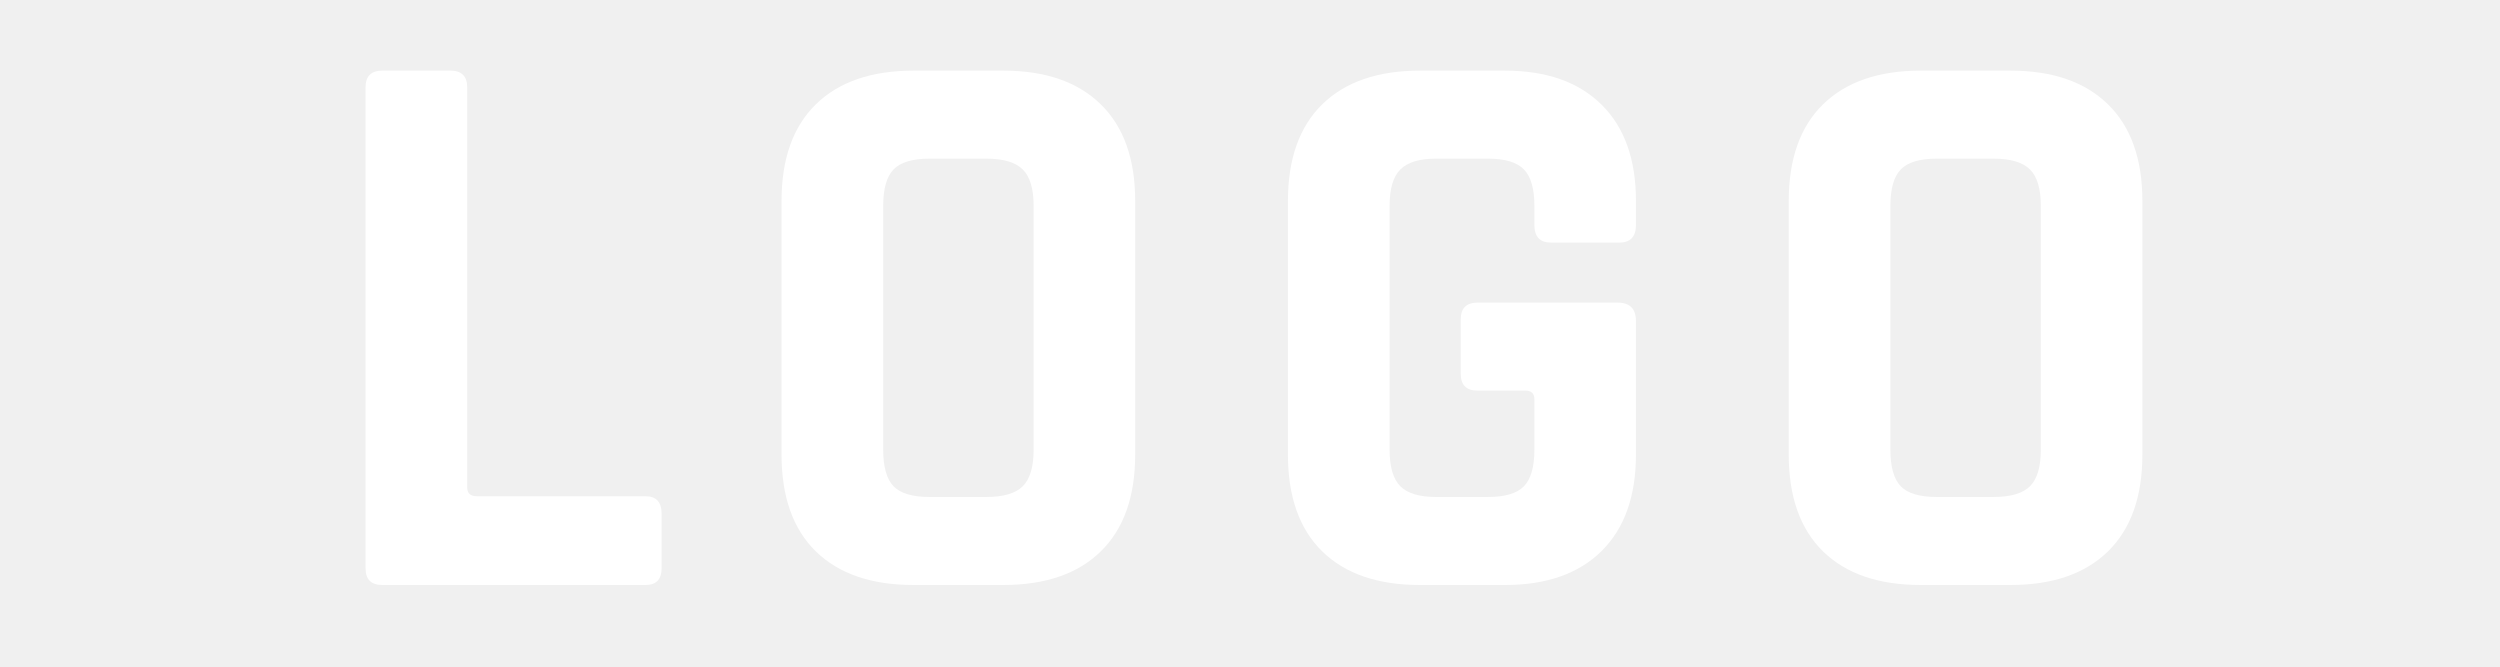
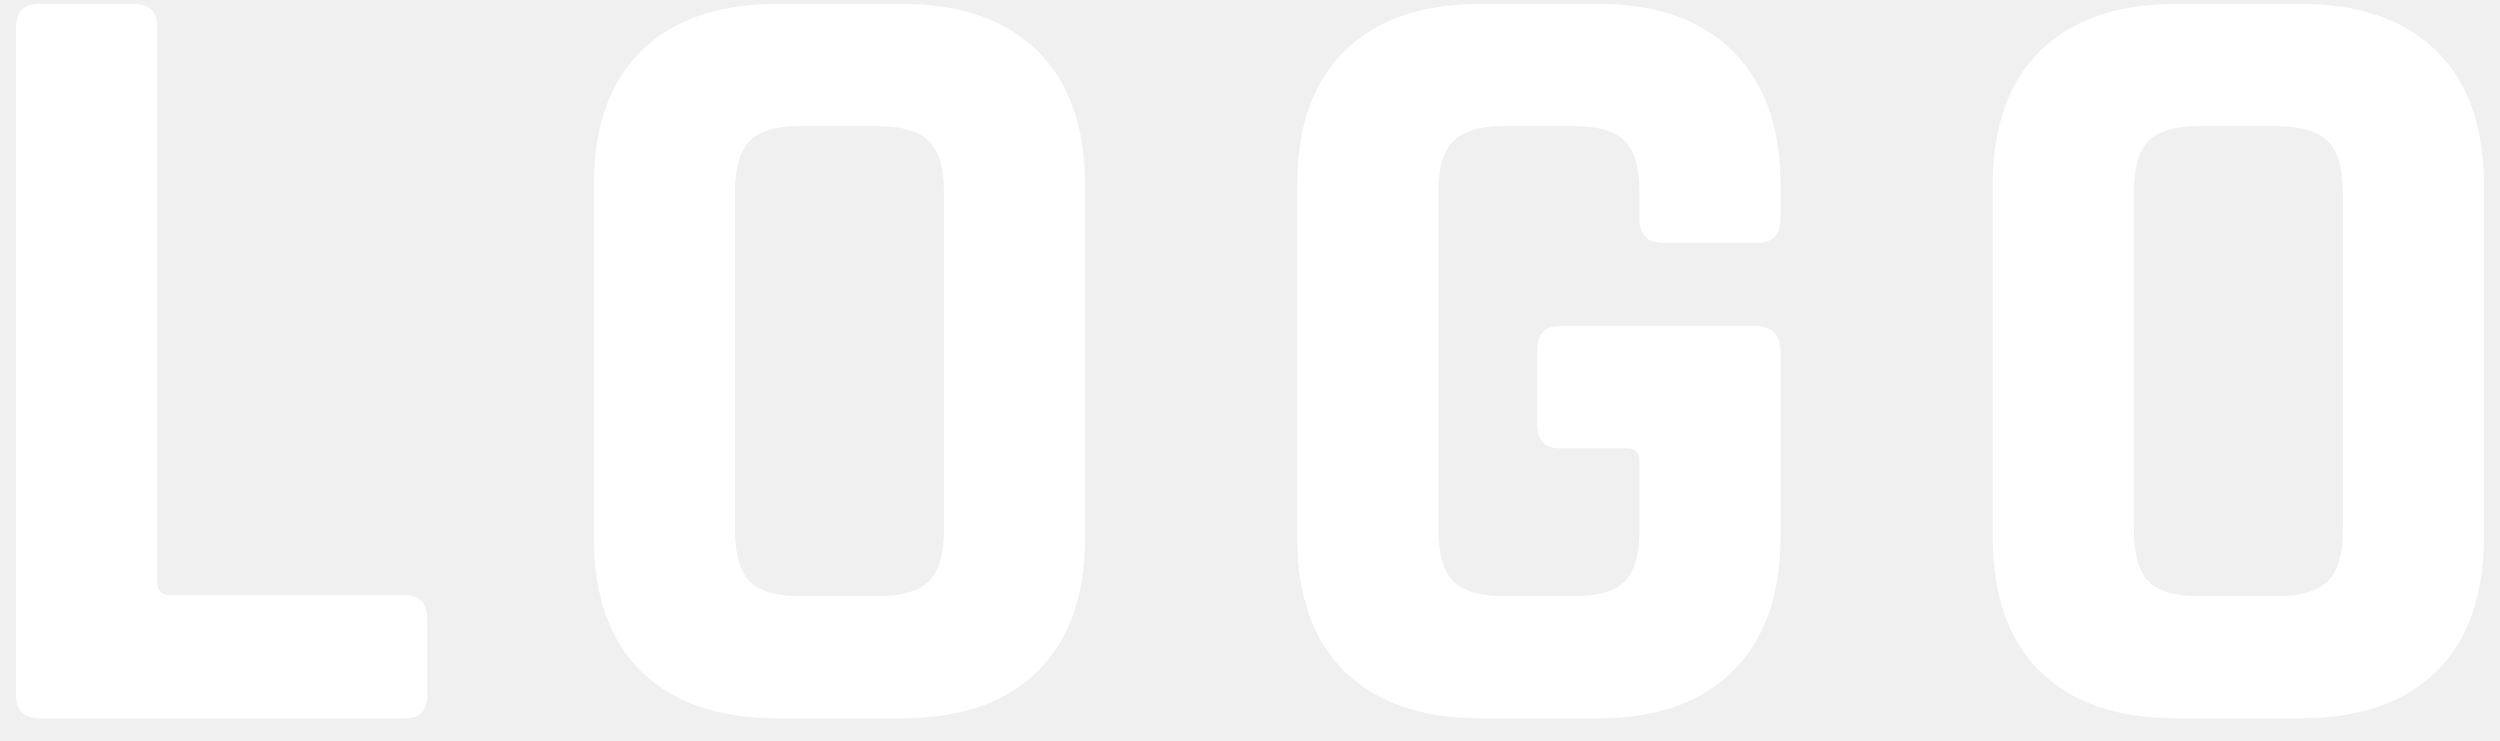
- <svg xmlns="http://www.w3.org/2000/svg" width="375" height="100" zoomAndPan="magnify" preserveAspectRatio="xMidYMid meet" version="1.0">
+ <svg xmlns="http://www.w3.org/2000/svg" width="270" height="80" version="1.0" preserveAspectRatio="xMidYMid meet" zoomAndPan="magnify">
  <defs>
    <g id="svg_1" />
  </defs>
  <g>
-     <g id="svg_18">
-       <g fill="#ffffff" id="svg_2">
-         <g id="svg_3">
-           <g id="svg_4">
-             <path d="m96.833,87.75l-39.484,0c-1.68,0 -2.516,-0.836 -2.516,-2.516l0,-72.125c0,-1.676 0.836,-2.516 2.516,-2.516l10.203,0c1.688,0 2.531,0.84 2.531,2.516l0,60c0,0.887 0.477,1.328 1.438,1.328l25.312,0c1.602,0 2.406,0.875 2.406,2.625l0,8.172c0,1.68 -0.805,2.516 -2.406,2.516zm0,0" id="svg_5" />
+     <g id="svg_2">
+       <defs transform="translate(1 0) translate(-1 0) translate(19 28) translate(-19 -29) translate(-53.0946 0) translate(0 -9.17185)">
+         <g id="svg_36" />
+       </defs>
+       <g id="svg_3">
+         <g id="svg_19">
+           <g fill="#ffffff" id="svg_32">
+             <g id="svg_33">
+               <g id="svg_34">
+                 <path d="m43.738,77.578l-39.484,0c-1.68,0 -2.516,-0.836 -2.516,-2.516l0,-72.125c0,-1.676 0.836,-2.516 2.516,-2.516l10.203,0c1.688,0 2.531,0.84 2.531,2.516l0,60c0,0.887 0.477,1.328 1.438,1.328l25.312,0c1.602,0 2.406,0.875 2.406,2.625l0,8.172c0,1.68 -0.805,2.516 -2.406,2.516zm0,0" id="svg_35" />
+               </g>
+             </g>
          </g>
-         </g>
-       </g>
-       <g fill="#ffffff" id="svg_6">
-         <g id="svg_7">
-           <g id="svg_8">
-             <path d="m139.433,74.547l8.516,0c2.562,0 4.383,-0.535 5.469,-1.609c1.082,-1.082 1.625,-2.906 1.625,-5.469l0,-36.594c0,-2.562 -0.543,-4.379 -1.625,-5.453c-1.086,-1.082 -2.906,-1.625 -5.469,-1.625l-8.516,0c-2.562,0 -4.367,0.543 -5.406,1.625c-1.031,1.074 -1.547,2.891 -1.547,5.453l0,36.594c0,2.562 0.516,4.387 1.547,5.469c1.039,1.074 2.844,1.609 5.406,1.609zm11.047,13.203l-13.438,0c-6.324,0 -11.211,-1.676 -14.656,-5.031c-3.438,-3.363 -5.156,-8.207 -5.156,-14.531l0,-38.031c0,-6.32 1.719,-11.16 5.156,-14.516c3.445,-3.363 8.332,-5.047 14.656,-5.047l13.438,0c6.312,0 11.188,1.684 14.625,5.047c3.445,3.355 5.172,8.195 5.172,14.516l0,38.031c0,6.324 -1.727,11.168 -5.172,14.531c-3.438,3.355 -8.312,5.031 -14.625,5.031zm0,0" id="svg_9" />
+           <g fill="#ffffff" id="svg_28">
+             <g id="svg_29">
+               <g id="svg_30">
+                 <path d="m86.338,64.375l8.516,0c2.562,0 4.383,-0.535 5.469,-1.609c1.082,-1.082 1.625,-2.906 1.625,-5.469l0,-36.594c0,-2.562 -0.543,-4.379 -1.625,-5.453c-1.086,-1.082 -2.906,-1.625 -5.469,-1.625l-8.516,0c-2.562,0 -4.367,0.543 -5.406,1.625c-1.031,1.074 -1.547,2.891 -1.547,5.453l0,36.594c0,2.562 0.516,4.387 1.547,5.469c1.039,1.074 2.844,1.609 5.406,1.609zm11.047,13.203l-13.438,0c-6.324,0 -11.211,-1.676 -14.656,-5.031c-3.438,-3.363 -5.156,-8.207 -5.156,-14.531l0,-38.031c0,-6.32 1.719,-11.16 5.156,-14.516c3.445,-3.363 8.332,-5.047 14.656,-5.047l13.438,0c6.312,0 11.188,1.684 14.625,5.047c3.445,3.355 5.172,8.195 5.172,14.516l0,38.031c0,6.324 -1.727,11.168 -5.172,14.531c-3.438,3.355 -8.312,5.031 -14.625,5.031zm0,0" id="svg_31" />
+               </g>
+             </g>
          </g>
-         </g>
-       </g>
-       <g fill="#ffffff" id="svg_10">
-         <g id="svg_11">
-           <g id="svg_12">
-             <path d="m225.721,87.75l-12.719,0c-6.324,0 -11.211,-1.676 -14.656,-5.031c-3.438,-3.363 -5.156,-8.207 -5.156,-14.531l0,-38.031c0,-6.32 1.719,-11.16 5.156,-14.516c3.445,-3.363 8.332,-5.047 14.656,-5.047l12.719,0c6.238,0 11.078,1.703 14.516,5.109c3.438,3.398 5.156,8.215 5.156,14.453l0,3.594c0,1.762 -0.84,2.641 -2.516,2.641l-10.203,0c-1.68,0 -2.516,-0.879 -2.516,-2.641l0,-2.875c0,-2.562 -0.523,-4.379 -1.562,-5.453c-1.043,-1.082 -2.844,-1.625 -5.406,-1.625l-7.797,0c-2.48,0 -4.262,0.543 -5.344,1.625c-1.074,1.074 -1.609,2.891 -1.609,5.453l0,36.594c0,2.562 0.535,4.387 1.609,5.469c1.082,1.074 2.863,1.609 5.344,1.609l7.797,0c2.562,0 4.363,-0.535 5.406,-1.609c1.039,-1.082 1.562,-2.906 1.562,-5.469l0,-7.562c0,-0.875 -0.445,-1.312 -1.328,-1.312l-7.188,0c-1.688,0 -2.531,-0.844 -2.531,-2.531l0,-8.156c0,-1.676 0.844,-2.516 2.531,-2.516l21,0c1.832,0 2.75,0.922 2.75,2.766l0,20.031c0,6.242 -1.719,11.062 -5.156,14.469c-3.438,3.398 -8.277,5.094 -14.516,5.094zm0,0" id="svg_13" />
+           <g fill="#ffffff" id="svg_24">
+             <g id="svg_25">
+               <g id="svg_26">
+                 <path d="m172.626,77.578l-12.719,0c-6.324,0 -11.211,-1.676 -14.656,-5.031c-3.438,-3.363 -5.156,-8.207 -5.156,-14.531l0,-38.031c0,-6.32 1.719,-11.16 5.156,-14.516c3.445,-3.363 8.332,-5.047 14.656,-5.047l12.719,0c6.238,0 11.078,1.703 14.516,5.109c3.438,3.398 5.156,8.215 5.156,14.453l0,3.594c0,1.762 -0.84,2.641 -2.516,2.641l-10.203,0c-1.68,0 -2.516,-0.879 -2.516,-2.641l0,-2.875c0,-2.562 -0.523,-4.379 -1.562,-5.453c-1.043,-1.082 -2.844,-1.625 -5.406,-1.625l-7.797,0c-2.48,0 -4.262,0.543 -5.344,1.625c-1.074,1.074 -1.609,2.891 -1.609,5.453l0,36.594c0,2.562 0.535,4.387 1.609,5.469c1.082,1.074 2.863,1.609 5.344,1.609l7.797,0c2.562,0 4.363,-0.535 5.406,-1.609c1.039,-1.082 1.562,-2.906 1.562,-5.469l0,-7.562c0,-0.875 -0.445,-1.312 -1.328,-1.312l-7.188,0c-1.688,0 -2.531,-0.844 -2.531,-2.531l0,-8.156c0,-1.676 0.844,-2.516 2.531,-2.516l21,0c1.832,0 2.75,0.922 2.75,2.766l0,20.031c0,6.242 -1.719,11.062 -5.156,14.469c-3.438,3.398 -8.277,5.094 -14.516,5.094zm0,0" id="svg_27" />
+               </g>
+             </g>
          </g>
-         </g>
-       </g>
-       <g fill="#ffffff" id="svg_14">
-         <g id="svg_15">
-           <g id="svg_16">
-             <path d="m290.513,74.547l8.516,0c2.562,0 4.383,-0.535 5.469,-1.609c1.082,-1.082 1.625,-2.906 1.625,-5.469l0,-36.594c0,-2.562 -0.543,-4.379 -1.625,-5.453c-1.086,-1.082 -2.906,-1.625 -5.469,-1.625l-8.516,0c-2.562,0 -4.367,0.543 -5.406,1.625c-1.031,1.074 -1.547,2.891 -1.547,5.453l0,36.594c0,2.562 0.516,4.387 1.547,5.469c1.039,1.074 2.844,1.609 5.406,1.609zm11.047,13.203l-13.438,0c-6.324,0 -11.211,-1.676 -14.656,-5.031c-3.438,-3.363 -5.156,-8.207 -5.156,-14.531l0,-38.031c0,-6.32 1.719,-11.16 5.156,-14.516c3.445,-3.363 8.332,-5.047 14.656,-5.047l13.438,0c6.312,0 11.188,1.684 14.625,5.047c3.445,3.355 5.172,8.195 5.172,14.516l0,38.031c0,6.324 -1.727,11.168 -5.172,14.531c-3.438,3.355 -8.312,5.031 -14.625,5.031zm0,0" id="svg_17" />
+           <g fill="#ffffff" id="svg_20">
+             <g id="svg_21">
+               <g id="svg_22">
+                 <path d="m237.418,64.375l8.516,0c2.562,0 4.383,-0.535 5.469,-1.609c1.082,-1.082 1.625,-2.906 1.625,-5.469l0,-36.594c0,-2.562 -0.543,-4.379 -1.625,-5.453c-1.086,-1.082 -2.906,-1.625 -5.469,-1.625l-8.516,0c-2.562,0 -4.367,0.543 -5.406,1.625c-1.031,1.074 -1.547,2.891 -1.547,5.453l0,36.594c0,2.562 0.516,4.387 1.547,5.469c1.039,1.074 2.844,1.609 5.406,1.609zm11.047,13.203l-13.438,0c-6.324,0 -11.211,-1.676 -14.656,-5.031c-3.438,-3.363 -5.156,-8.207 -5.156,-14.531l0,-38.031c0,-6.32 1.719,-11.16 5.156,-14.516c3.445,-3.363 8.332,-5.047 14.656,-5.047l13.438,0c6.312,0 11.188,1.684 14.625,5.047c3.445,3.355 5.172,8.195 5.172,14.516l0,38.031c0,6.324 -1.727,11.168 -5.172,14.531c-3.438,3.355 -8.312,5.031 -14.625,5.031zm0,0" id="svg_23" />
+               </g>
+             </g>
          </g>
        </g>
      </g>
    </g>
  </g>
</svg>
